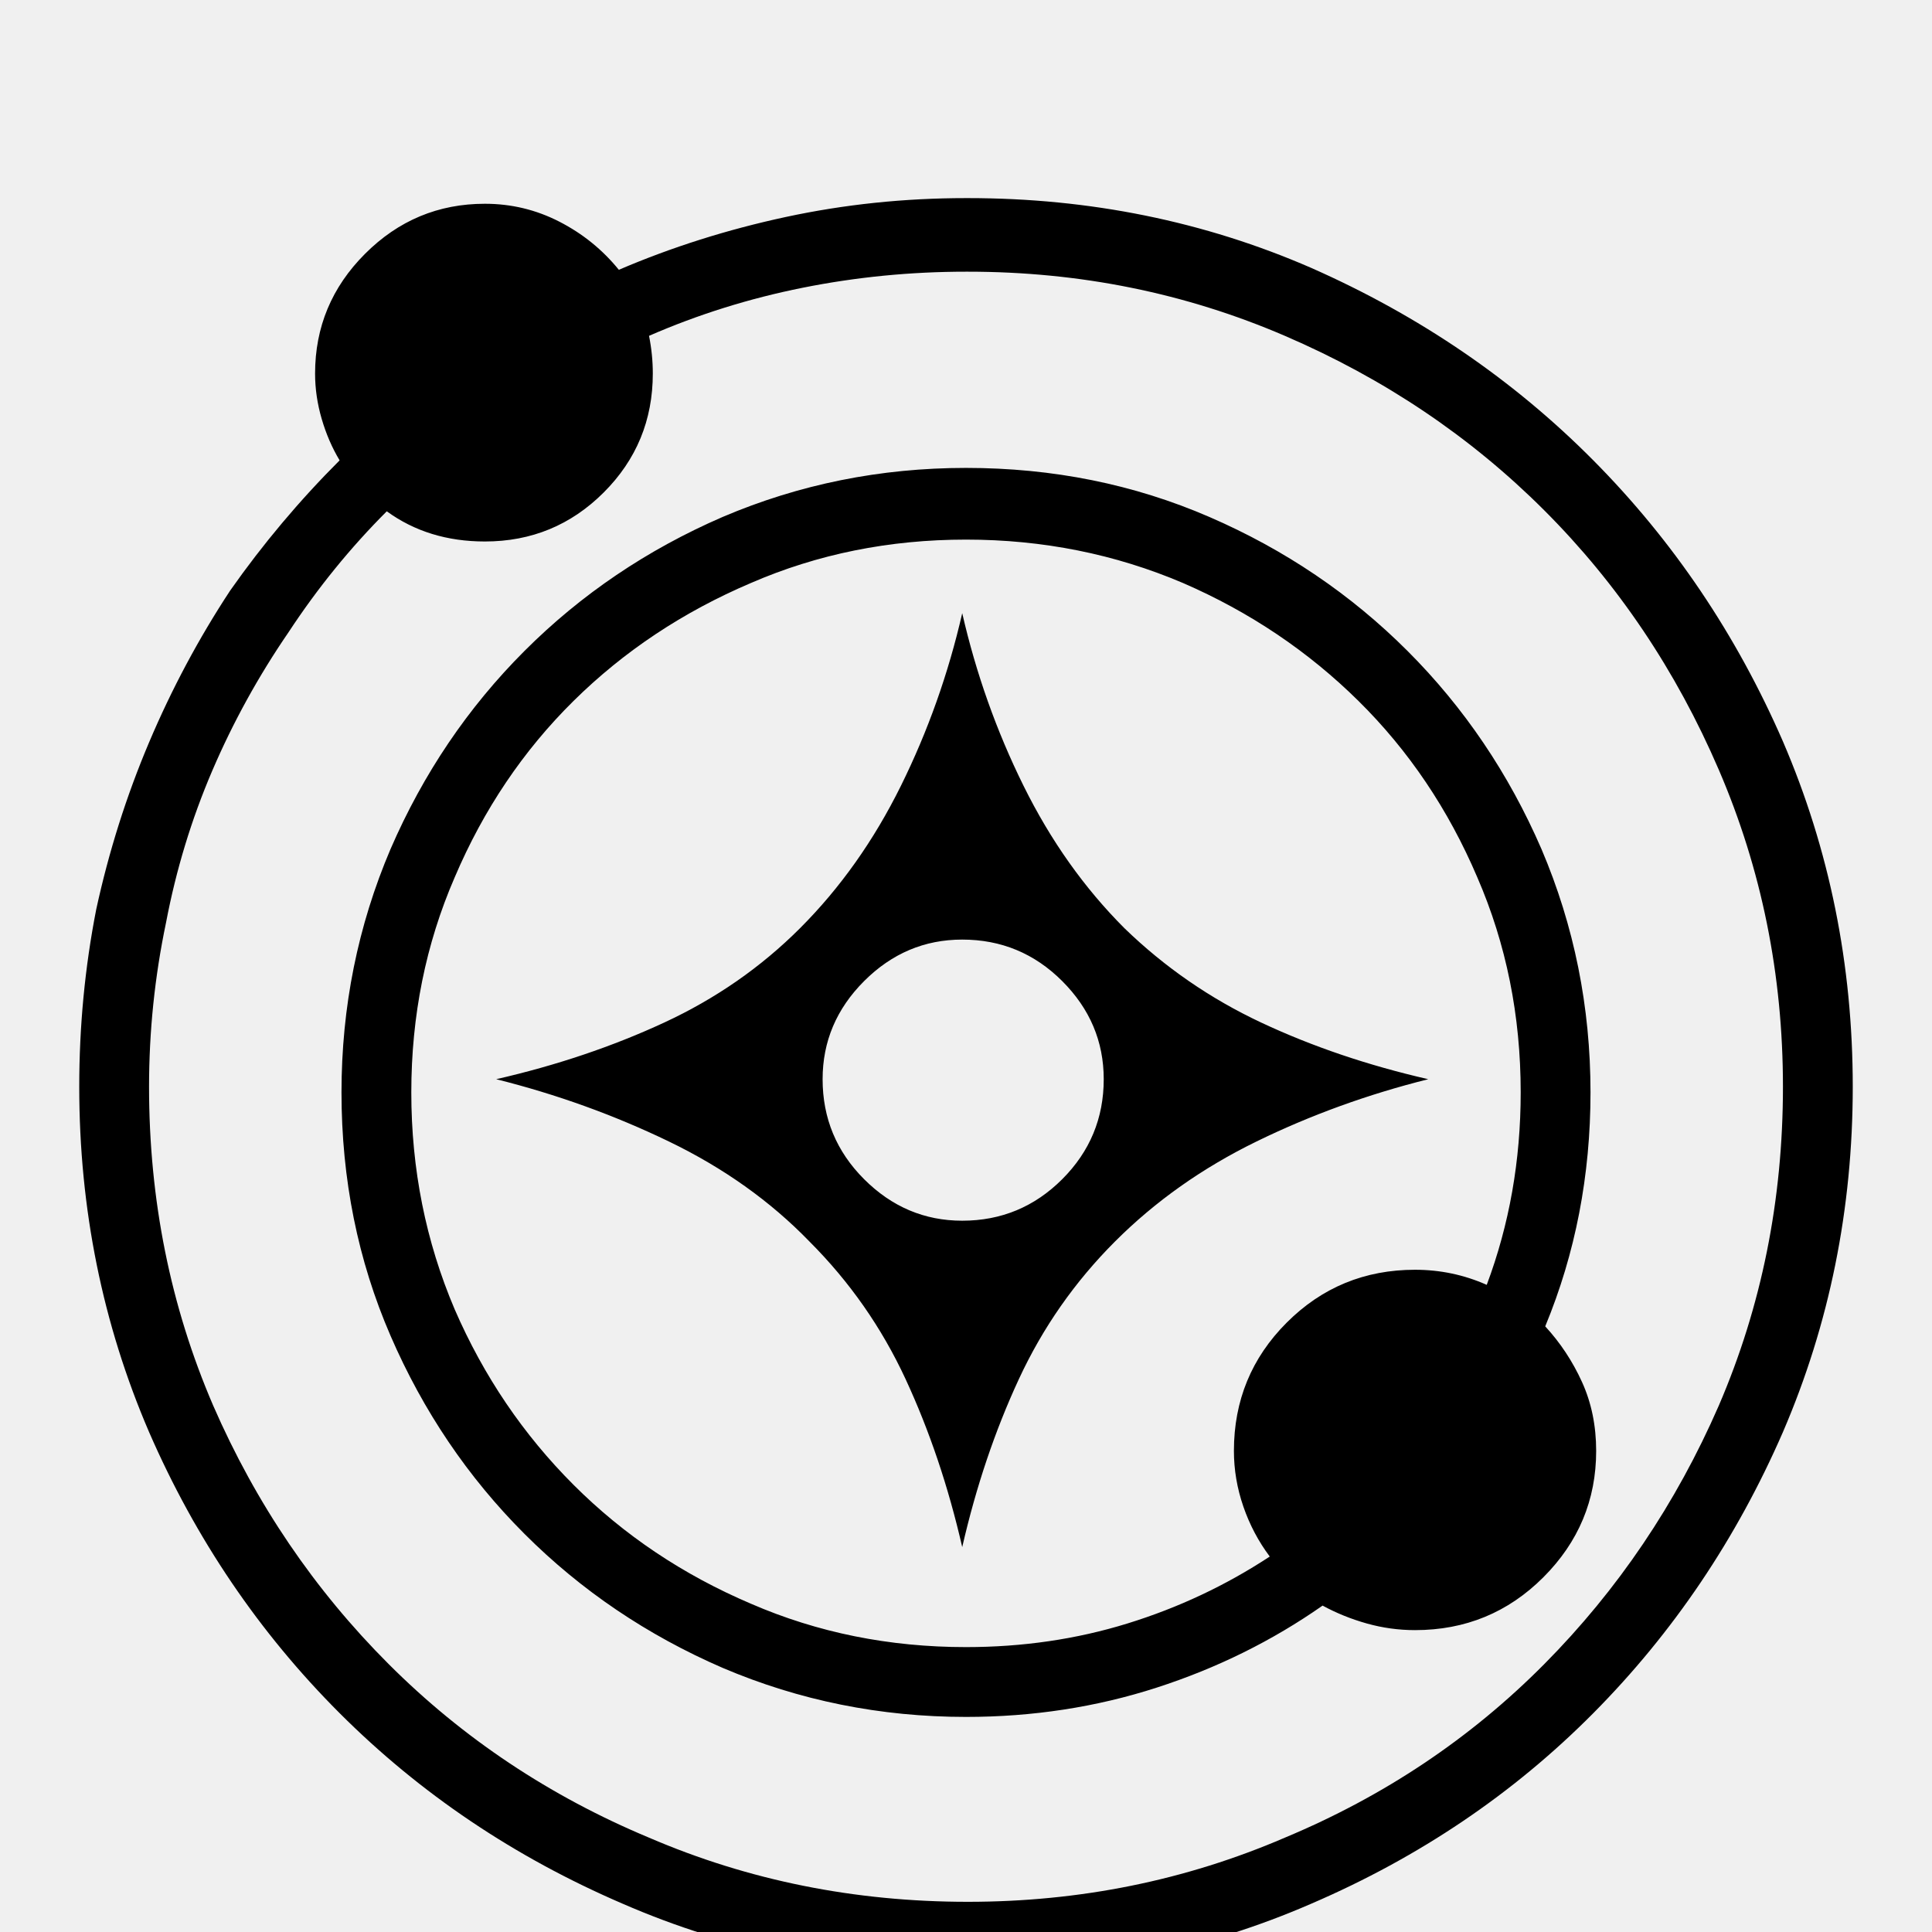
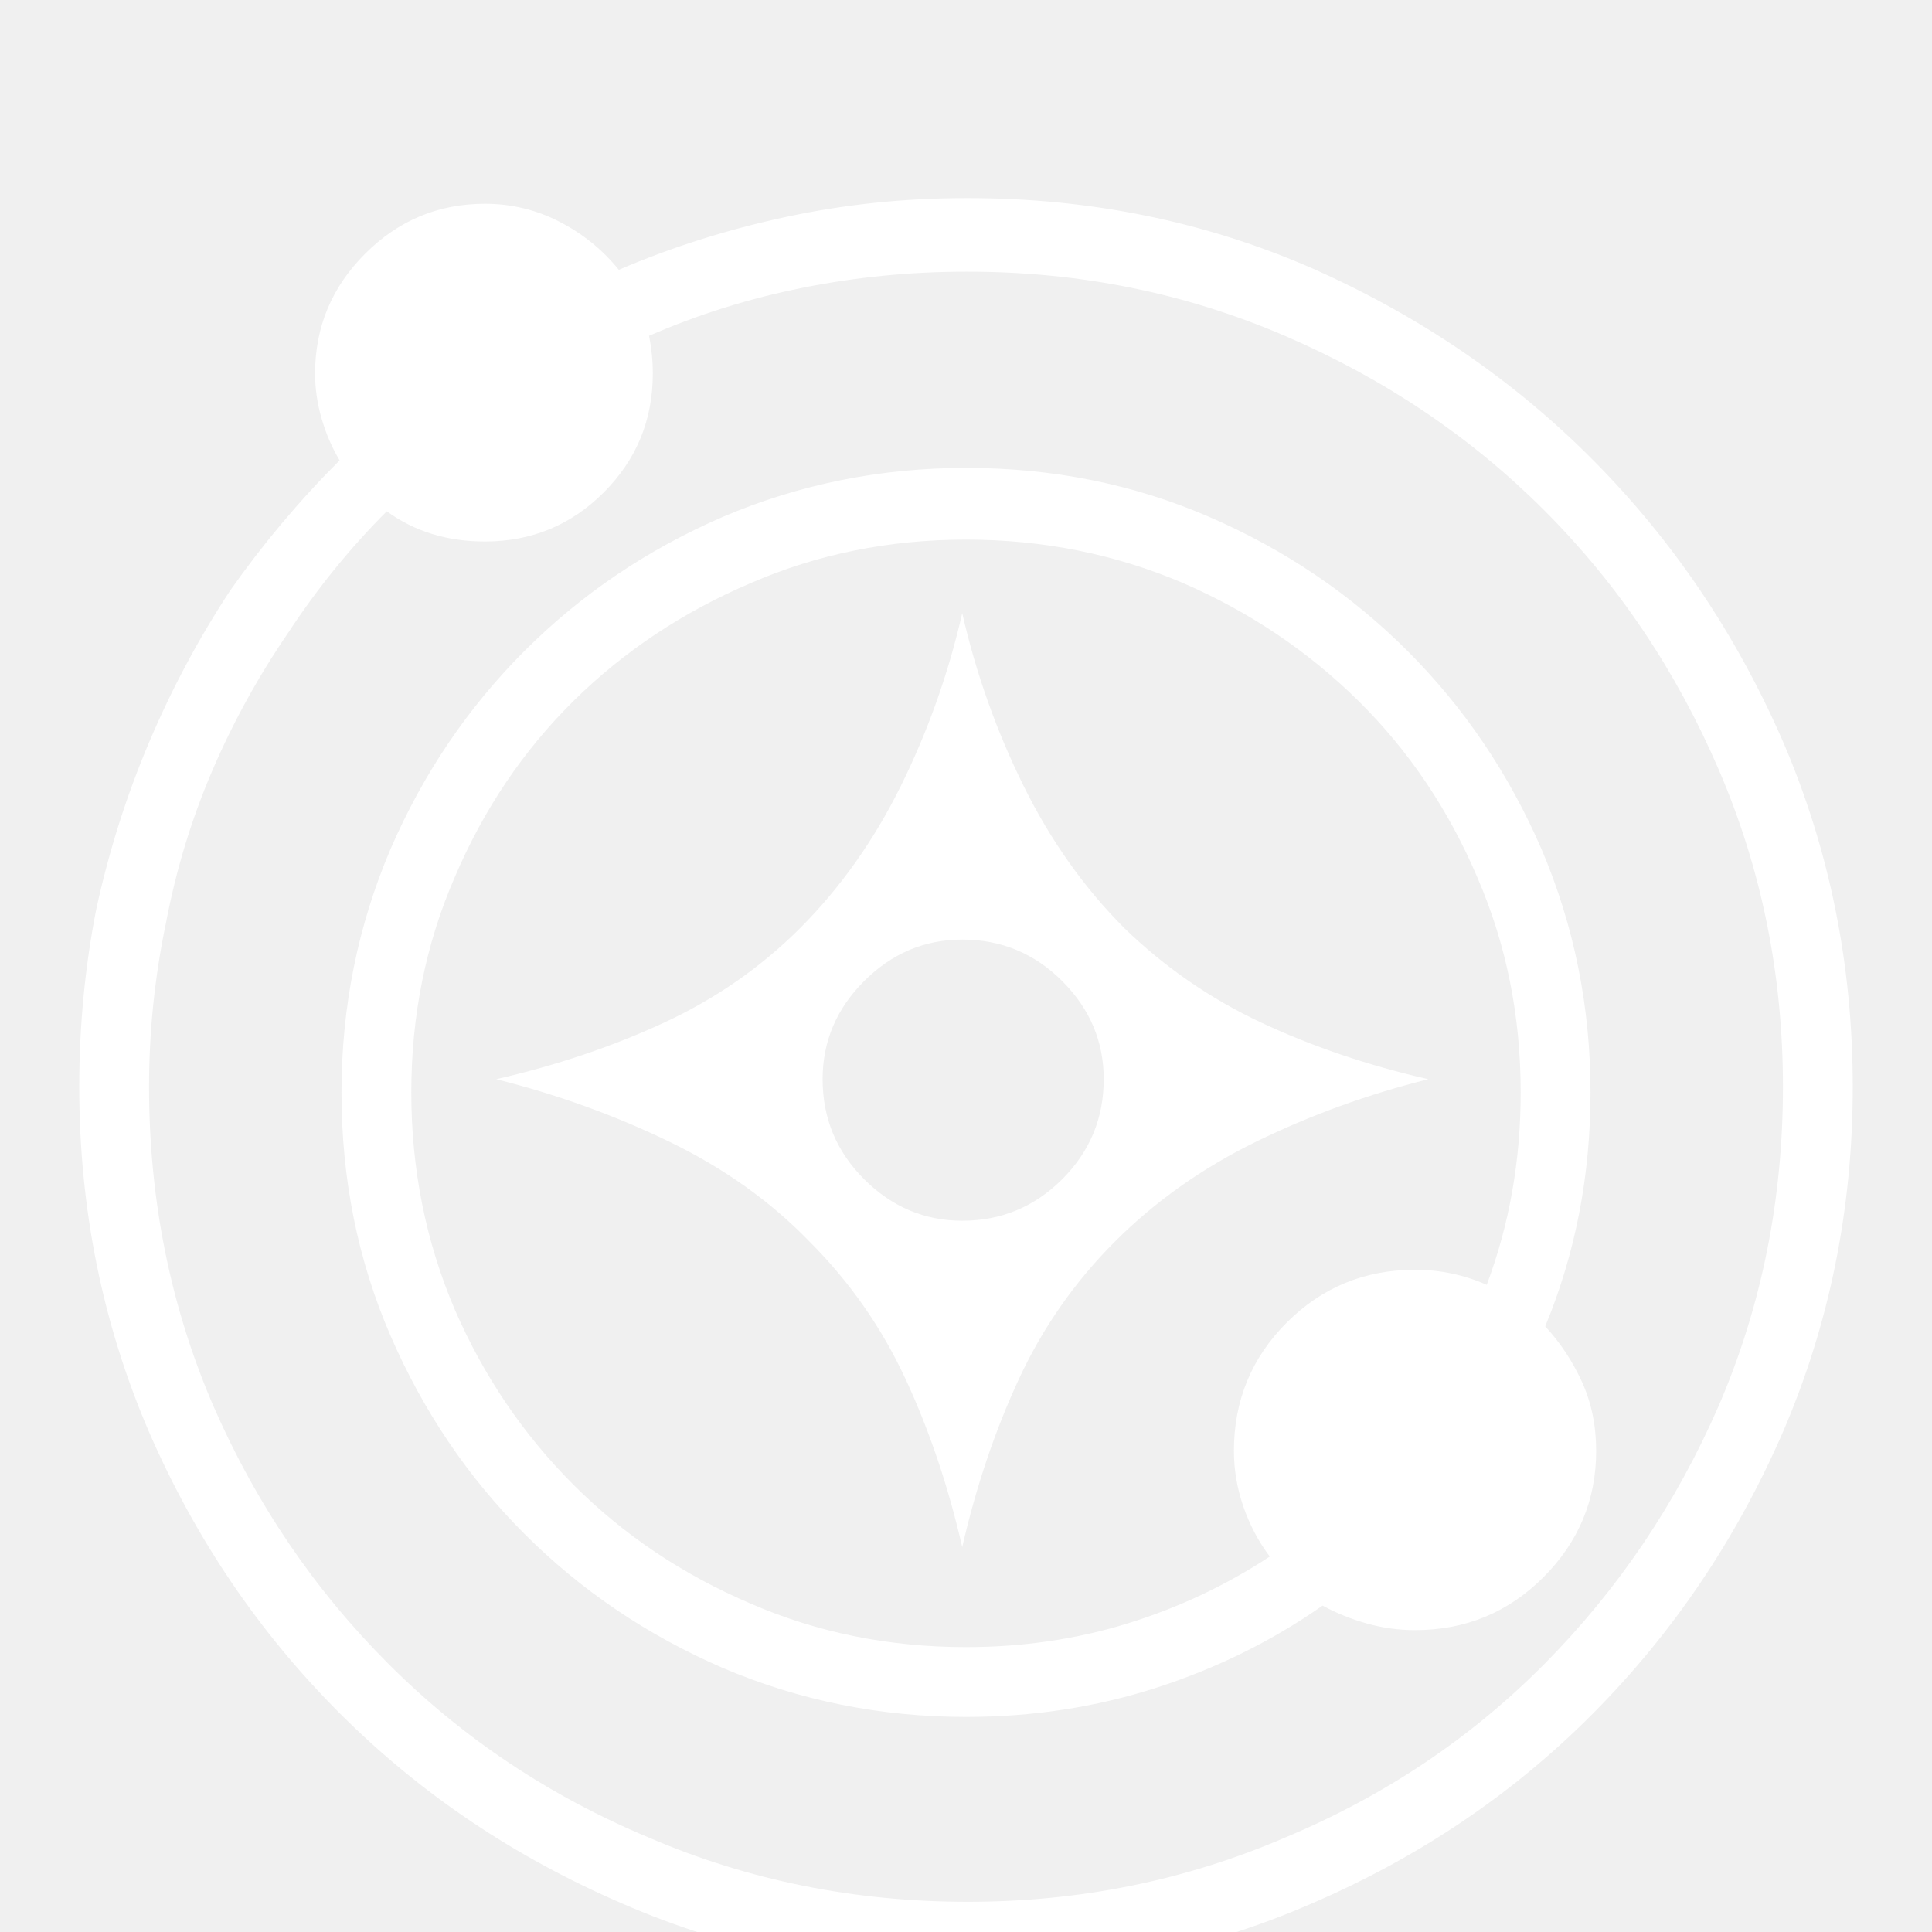
<svg xmlns="http://www.w3.org/2000/svg" version="1.1" viewBox="0 -64 1024 1024" width="512" height="512">
  <g transform="matrix(1 0 0 -1 0 960)">
-     <path fill="currentColor" d="M512 919q-49 0 -95.5 -10t-88.5 -28q-13 16 -31.5 25.5t-39.5 9.5q-37 0 -63.5 -26.5t-26.5 -63.5q0 -12 3.5 -24t9.5 -22q-32 -32 -58 -69q-25 -38 -43 -80.5t-28 -88.5q-9 -46 -9 -94q0 -97 37 -183q37 -85 101 -149t150 -101q85 -37 182 -37q98 0 183 37 q86 37 149.5 101t100.5 149q37 86 37 183t-37 183q-37 85 -100.5 149t-149.5 102q-85 37 -182 37h-1zM513 880q89 0 168 -34t137.5 -92.5t92.5 -137.5t34 -168q0 -90 -34 -169q-34 -78 -92.5 -137t-137.5 -92q-79 -34 -168 -34q-90 0 -169 34q-79 33 -138 92t-93 137 q-34 79 -34 169q0 44 9 87q8 42 24.5 80.5t40.5 73.5q23 35 52 64q11 -8 24 -12t28 -4q37 0 63 26t26 63q0 5 -0.5 10t-1.5 10q39 17 81.5 25.5t86.5 8.5h1zM512 776q-68 0 -129 -26q-60 -26 -105 -71t-71 -105q-26 -61 -26 -129q0 -69 26 -129t71 -105t105 -71 q61 -26 129 -26q53 0 101 15.5t88 43.5q11 -6 23.5 -9.5t25.5 -3.5q40 0 68 28t28 67q0 20 -7.5 36.5t-19.5 29.5q12 29 18 60t6 64q0 68 -26 129q-26 60 -71 105t-105 71t-129 26v0zM512 738q61 0 115 -23q53 -23 93 -62.5t63 -93.5q23 -53 23 -114q0 -27 -4.5 -52.5 t-13.5 -49.5q-9 4 -18.5 6t-19.5 2q-40 0 -68 -28t-28 -68q0 -15 5 -29.5t14 -26.5q-35 -23 -75.5 -35.5t-85.5 -12.5q-61 0 -114 23q-54 23 -94 63t-63 93q-23 54 -23 115t23 114q23 54 63 93.5t94 62.5q53 23 114 23v0zM510 699q-11 -48 -32.5 -91.5t-53.5 -75.5 q-31 -31 -72 -50t-89 -30q48 -12 91.5 -33t74.5 -53q32 -32 51 -73t30 -89q11 48 30 89t51 73t75 53t91 33q-48 11 -88.5 30t-72.5 50q-32 32 -53.5 75.5t-32.5 91.5v0zM510 526q31 0 53 -22t22 -52q0 -31 -22 -53t-53 -22q-30 0 -52 22t-22 53q0 30 22 52t52 22v0z" />
+     <path fill="#ffffff" d="M512 919q-49 0 -95.5 -10t-88.5 -28q-13 16 -31.5 25.5t-39.5 9.5q-37 0 -63.5 -26.5t-26.5 -63.5q0 -12 3.5 -24t9.5 -22q-32 -32 -58 -69q-25 -38 -43 -80.5t-28 -88.5q-9 -46 -9 -94q0 -97 37 -183q37 -85 101 -149t150 -101q85 -37 182 -37q98 0 183 37 q86 37 149.5 101t100.5 149q37 86 37 183t-37 183q-37 85 -100.5 149t-149.5 102q-85 37 -182 37h-1zM513 880q89 0 168 -34t137.5 -92.5t92.5 -137.5t34 -168q0 -90 -34 -169q-34 -78 -92.5 -137t-137.5 -92q-79 -34 -168 -34q-90 0 -169 34q-79 33 -138 92t-93 137 q-34 79 -34 169q0 44 9 87q8 42 24.5 80.5t40.5 73.5q23 35 52 64q11 -8 24 -12t28 -4q37 0 63 26t26 63q0 5 -0.5 10t-1.5 10q39 17 81.5 25.5t86.5 8.5h1zM512 776q-68 0 -129 -26q-60 -26 -105 -71t-71 -105q-26 -61 -26 -129q0 -69 26 -129t71 -105t105 -71 q61 -26 129 -26q53 0 101 15.5t88 43.5q11 -6 23.5 -9.5t25.5 -3.5q40 0 68 28t28 67q0 20 -7.5 36.5t-19.5 29.5q12 29 18 60t6 64q0 68 -26 129q-26 60 -71 105t-105 71t-129 26v0zM512 738q61 0 115 -23q53 -23 93 -62.5t63 -93.5q23 -53 23 -114q0 -27 -4.5 -52.5 t-13.5 -49.5q-9 4 -18.5 6t-19.5 2q-40 0 -68 -28t-28 -68q0 -15 5 -29.5t14 -26.5q-35 -23 -75.5 -35.5t-85.5 -12.5q-61 0 -114 23q-54 23 -94 63t-63 93q-23 54 -23 115t23 114q23 54 63 93.5t94 62.5q53 23 114 23v0zM510 699q-11 -48 -32.5 -91.5t-53.5 -75.5 q-31 -31 -72 -50t-89 -30q48 -12 91.5 -33t74.5 -53q32 -32 51 -73t30 -89q11 48 30 89t51 73t75 53t91 33q-48 11 -88.5 30t-72.5 50q-32 32 -53.5 75.5t-32.5 91.5v0zM510 526q31 0 53 -22t22 -52q0 -31 -22 -53t-53 -22q-30 0 -52 22t-22 53q0 30 22 52t52 22v0z" />
  </g>
</svg>
